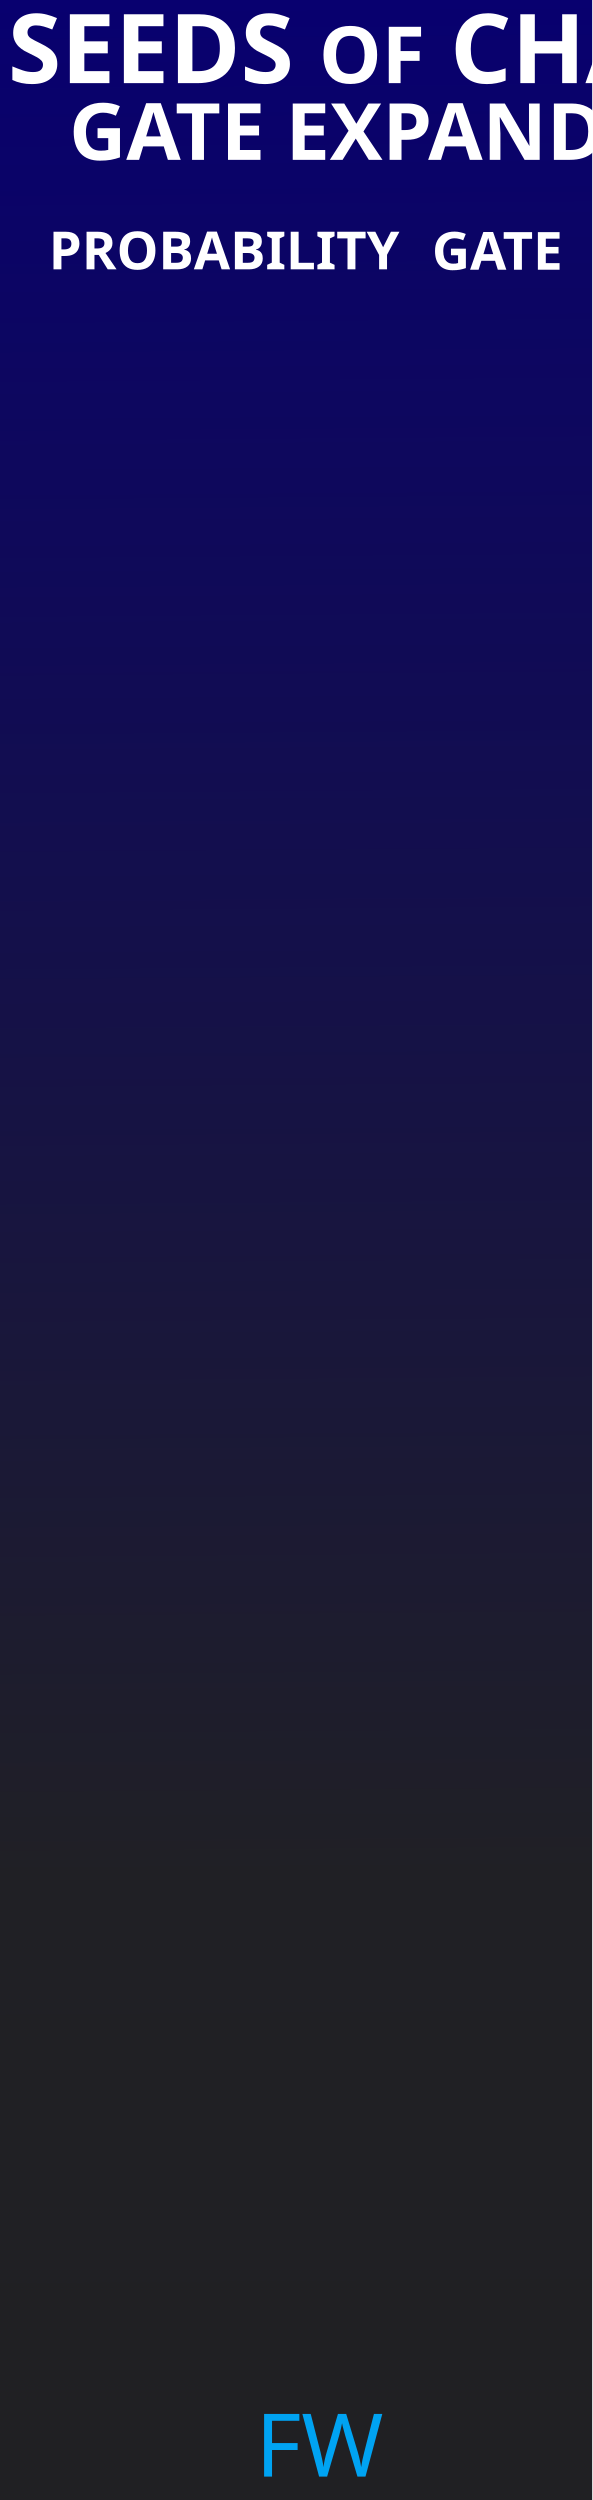
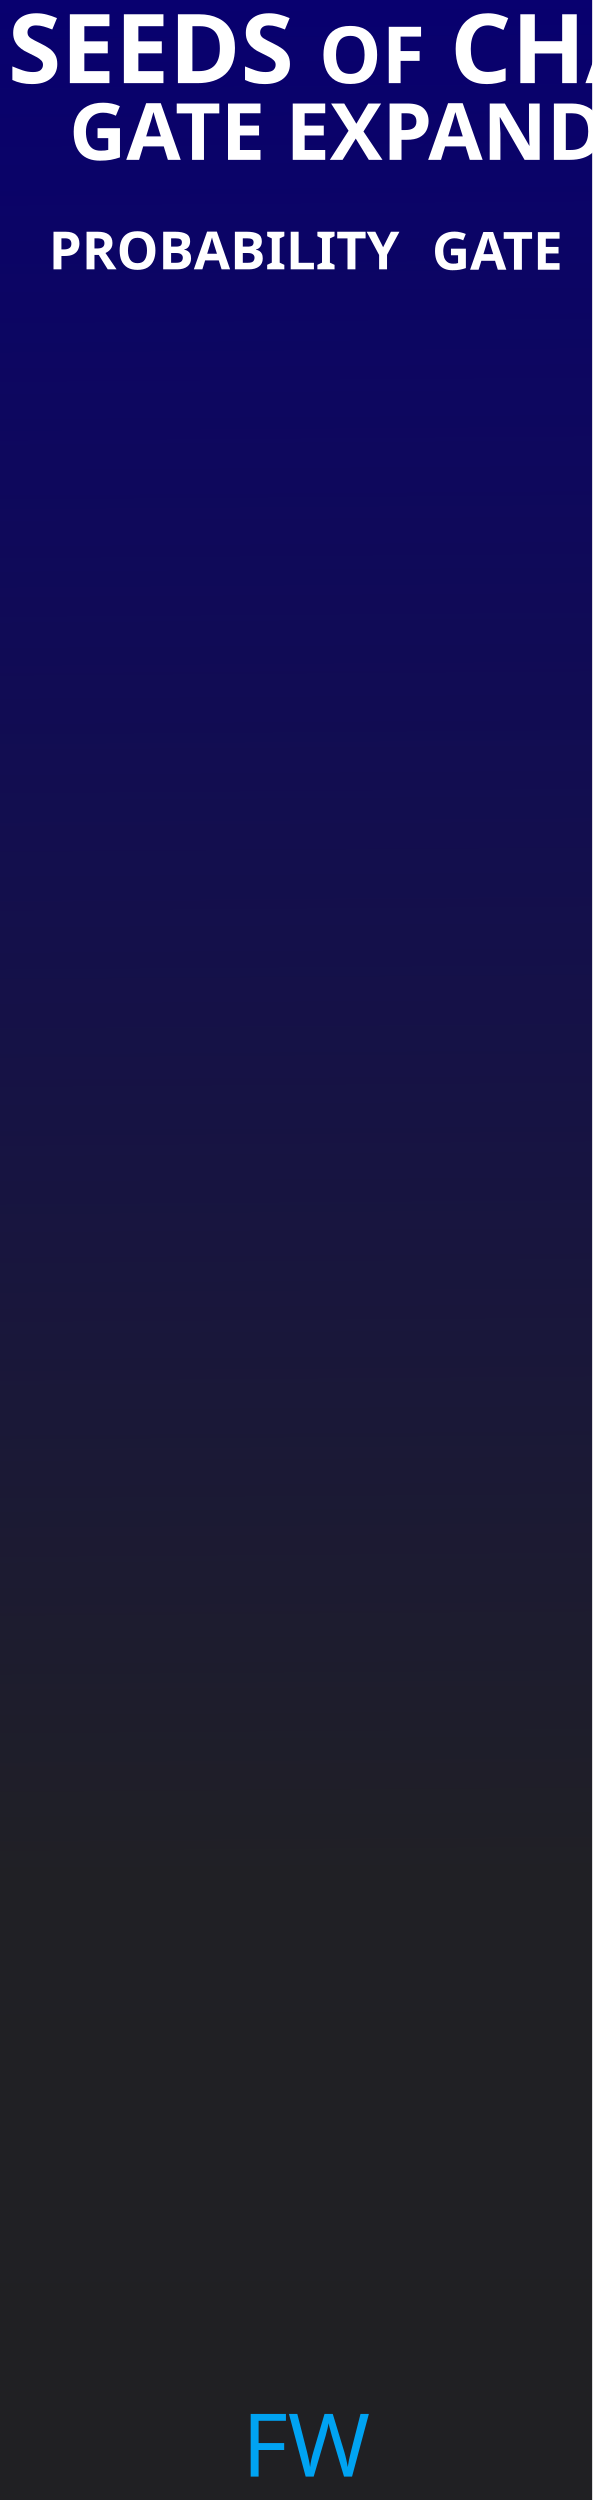
<svg xmlns="http://www.w3.org/2000/svg" xmlns:xlink="http://www.w3.org/1999/xlink" version="1.1" id="svg4541" x="0px" y="0px" viewBox="283.5 206 90 380" enable-background="new 283.5 206 90 380" xml:space="preserve" width="90" height="380">
  <defs id="defs1111">
    <linearGradient xlink:href="#linearGradient4047" id="linearGradient4049" x1="35.418" y1="158.333" x2="35.22" y2="50.462" gradientUnits="userSpaceOnUse" gradientTransform="matrix(0.9433856,0,0,3.785007,250.2743,14.99973)" />
    <linearGradient id="linearGradient4047">
      <stop style="stop-color:#202022;stop-opacity:1;" offset="0" id="stop3387" />
      <stop style="stop-color:#202025;stop-opacity:1;" offset=".3" id="stop3388" />
      <stop style="stop-color:#08006f;stop-opacity:1;" offset="1" id="stop3389" />
    </linearGradient>
  </defs>
  <path id="path33493" d="m 283.5,206 h 90 v 380 h -90 z m 0,0" style="fill:url(#linearGradient4049);fill-opacity:1;fill-rule:nonzero;stroke:none;stroke-width:0.81" />
  <g id="g3774" display="none" style="display:none">
    <path id="path3762" display="inline" d="m 306.6,109.8 -78.2,52.1" style="display:inline;fill:none;stroke:#000000;stroke-width:0.265" />
    <path id="path3764" display="inline" d="m 306.6,109.8 -26.1,52.1" style="display:inline;fill:none;stroke:#000000;stroke-width:0.265" />
    <path id="path3766" display="inline" d="m 306.6,109.8 26.1,52.1" style="display:inline;fill:none;stroke:#000000;stroke-width:0.265" />
    <path id="path3768" display="inline" d="m 306.6,109.8 78.2,52.1" style="display:inline;fill:none;stroke:#000000;stroke-width:0.265" />
  </g>
  <g id="g3755" display="none" style="display:none">
    <path id="path3749" display="inline" d="m 332.7,137.3 v -27.5 h 52.5 v 27.5" style="display:inline;fill:none;stroke:#000000;stroke-width:0.265" />
    <path id="path3740" display="inline" d="M 228.5,137.3 V 109.8 H 281 v 27.5" style="display:inline;fill:none;stroke:#000000;stroke-width:0.265" />
  </g>
  <g id="layer1" display="none" style="display:none">
    <g id="g3088" transform="matrix(0.2719137,0,0,-0.2719137,-65.705,518.544)" display="inline" style="display:inline">
      <path id="path4639" d="m 1369.3,1412.6 c -49.8,0 -90.5,40.6 -90.5,90.5 0,49.9 40.6,90.5 90.5,90.5 49.8,0 90.5,-40.6 90.5,-90.5 0,-49.9 -40.5,-90.5 -90.5,-90.5" style="fill:#e7e7e7;stroke:#909290;stroke-width:0.973" />
      <path id="path4647" d="m 1369.3,1438 c -35.8,0 -65.2,29.2 -65.2,65.2 0,35.8 29.2,65.2 65.2,65.2 35.8,0 65.2,-29.2 65.2,-65.2 0,-36 -29.2,-65.2 -65.2,-65.2" style="fill:#e7e7e7;stroke:#909290;stroke-width:0.973" />
      <path id="path4655" d="m 1409.5,1503.1 c 0,-22.1 -17.9,-40.2 -40.2,-40.2 -22.1,0 -40.2,17.9 -40.2,40.2 0,22.3 17.9,40.2 40.2,40.2 22.3,0 40.2,-17.9 40.2,-40.2" style="stroke:#909290;stroke-width:0.973" />
    </g>
    <g id="g3778" transform="matrix(0.2719137,0,0,-0.2719137,-75.62687,525.1586)" display="inline" style="display:inline">
      <path id="path3772" d="m 1118.4,1245.3 c -49.8,0 -90.5,40.6 -90.5,90.5 0,49.8 40.6,90.5 90.5,90.5 49.8,0 90.5,-40.6 90.5,-90.5 -0.1,-49.8 -40.5,-90.5 -90.5,-90.5" style="fill:#e7e7e7;stroke:#909290;stroke-width:0.973" />
      <path id="path3774" d="m 1118.4,1270.6 c -35.8,0 -65.2,29.2 -65.2,65.2 0,35.8 29.2,65.2 65.2,65.2 35.8,0 65.2,-29.2 65.2,-65.2 0,-35.9 -29.2,-65.2 -65.2,-65.2" style="fill:#e7e7e7;stroke:#909290;stroke-width:0.973" />
      <path id="path3776" d="m 1158.6,1335.8 c 0,-22.1 -17.9,-40.2 -40.2,-40.2 -22.1,0 -40.2,17.9 -40.2,40.2 0,22.3 17.9,40.2 40.2,40.2 22.3,0 40.2,-17.9 40.2,-40.2" style="stroke:#909290;stroke-width:0.973" />
    </g>
    <g id="g3786" transform="matrix(0.2719137,0,0,-0.2719137,-69.01229,525.1586)" display="inline" style="display:inline">
      <path id="path3780" d="m 1285.6,1245.3 c -49.8,0 -90.5,40.6 -90.5,90.5 0,49.8 40.6,90.5 90.5,90.5 49.8,0 90.5,-40.6 90.5,-90.5 0,-49.8 -40.5,-90.5 -90.5,-90.5" style="fill:#e7e7e7;stroke:#909290;stroke-width:0.973" />
      <path id="path3782" d="m 1285.6,1270.6 c -35.8,0 -65.2,29.2 -65.2,65.2 0,35.8 29.2,65.2 65.2,65.2 35.8,0 65.2,-29.2 65.2,-65.2 0.1,-35.9 -29.1,-65.2 -65.2,-65.2" style="fill:#e7e7e7;stroke:#909290;stroke-width:0.973" />
      <path id="path3784" d="m 1325.8,1335.8 c 0,-22.1 -17.9,-40.2 -40.2,-40.2 -22.1,0 -40.2,17.9 -40.2,40.2 0,22.3 17.9,40.2 40.2,40.2 22.3,0 40.2,-17.9 40.2,-40.2" style="stroke:#909290;stroke-width:0.973" />
    </g>
    <g id="g3794" transform="matrix(0.2719137,0,0,-0.2719137,-62.39771,525.1586)" display="inline" style="display:inline">
      <path id="path3788" d="m 1453.1,1245.3 c -49.8,0 -90.5,40.6 -90.5,90.5 0,49.8 40.6,90.5 90.5,90.5 49.8,0 90.5,-40.6 90.5,-90.5 0,-49.8 -40.7,-90.5 -90.5,-90.5" style="fill:#e7e7e7;stroke:#909290;stroke-width:0.973" />
      <path id="path3790" d="m 1453.1,1270.6 c -35.8,0 -65.2,29.2 -65.2,65.2 0,35.8 29.2,65.2 65.2,65.2 35.8,0 65.2,-29.2 65.2,-65.2 -0.2,-35.9 -29.4,-65.2 -65.2,-65.2" style="fill:#e7e7e7;stroke:#909290;stroke-width:0.973" />
      <path id="path3792" d="m 1493.1,1335.8 c 0,-22.1 -17.9,-40.2 -40.2,-40.2 -22.1,0 -40.2,17.9 -40.2,40.2 0,22.3 17.9,40.2 40.2,40.2 22.3,0 40.2,-17.9 40.2,-40.2" style="stroke:#909290;stroke-width:0.973" />
    </g>
    <g id="g3802" transform="matrix(0.2719137,0,0,-0.2719137,-55.78312,525.1586)" display="inline" style="display:inline">
      <path id="path3796" d="m 1620.4,1245.3 c -49.8,0 -90.5,40.6 -90.5,90.5 0,49.8 40.6,90.5 90.5,90.5 49.8,0 90.5,-40.6 90.5,-90.5 -0.1,-49.8 -40.7,-90.5 -90.5,-90.5" style="fill:#e7e7e7;stroke:#909290;stroke-width:0.973" />
      <path id="path3798" d="m 1620.4,1270.6 c -35.8,0 -65.2,29.2 -65.2,65.2 0,35.8 29.2,65.2 65.2,65.2 35.8,0 65.2,-29.2 65.2,-65.2 -0.2,-35.9 -29.4,-65.2 -65.2,-65.2" style="fill:#e7e7e7;stroke:#909290;stroke-width:0.973" />
      <path id="path3800" d="m 1660.6,1335.8 c 0,-22.1 -17.9,-40.2 -40.2,-40.2 -22.1,0 -40.2,17.9 -40.2,40.2 0,22.3 17.9,40.2 40.2,40.2 22.1,0 40.2,-17.9 40.2,-40.2" style="stroke:#909290;stroke-width:0.973" />
    </g>
  </g>
  <text xml:space="preserve" style="font-style:normal;font-variant:normal;font-weight:bold;font-stretch:normal;font-size:13.333px;line-height:1.25;font-family:Homenaje;-inkscape-font-specification:'Homenaje Bold';text-align:start;letter-spacing:0px;word-spacing:0px;text-anchor:start;fill:#ffffff;fill-opacity:1;stroke:none;stroke-width:1" x="284.708" y="218.639" id="text3885">
    <tspan x="284.708" y="218.639" style="font-style:normal;font-variant:normal;font-weight:bold;font-stretch:normal;font-size:14.667px;font-family:Homenaje;-inkscape-font-specification:'Homenaje Bold';text-align:start;text-anchor:start;stroke-width:1" id="tspan1013">SEEDS <tspan style="font-size:12px" id="tspan1309">OF</tspan> CHANGE</tspan>
  </text>
  <text xml:space="preserve" style="font-style:normal;font-variant:normal;font-weight:bold;font-stretch:normal;font-size:8px;line-height:1.25;font-family:Homenaje;-inkscape-font-specification:'Homenaje Bold';letter-spacing:0px;word-spacing:0px;fill:#ffffff;fill-opacity:1;stroke:none;stroke-width:1" x="349.156" y="247" id="text5443-7-5-4-0">
    <tspan id="tspan5441-1-6-2-7" x="349.156" y="247" style="font-style:normal;font-variant:normal;font-weight:bold;font-stretch:normal;font-size:8px;font-family:Homenaje;-inkscape-font-specification:'Homenaje Bold';stroke-width:1">GATE</tspan>
  </text>
  <text xml:space="preserve" style="font-style:normal;font-variant:normal;font-weight:bold;font-stretch:normal;font-size:8px;line-height:1.25;font-family:Homenaje;-inkscape-font-specification:'Homenaje Bold';letter-spacing:0px;word-spacing:0px;fill:#ffffff;fill-opacity:1;stroke:none;stroke-width:1" x="290.916" y="246.944" id="text5443-7-5-4-4-7-9">
    <tspan id="tspan5441-1-6-2-3-5-2" x="290.916" y="246.944" style="font-style:normal;font-variant:normal;font-weight:bold;font-stretch:normal;font-size:8px;font-family:Homenaje;-inkscape-font-specification:'Homenaje Bold';stroke-width:1">PROBABILITY</tspan>
  </text>
  <flowRoot xml:space="preserve" id="flowRoot2224" style="font-style:normal;font-variant:normal;font-weight:bold;font-stretch:normal;font-size:8px;line-height:1.25;font-family:Arial;-inkscape-font-specification:'Arial Bold';text-align:center;letter-spacing:0px;word-spacing:0px;text-anchor:middle;fill:#000000;fill-opacity:1;stroke:none">
    <flowRegion id="flowRegion2226" style="font-size:8px">
      <rect id="rect2228" width="183.494" height="260.039" x="-24.395" y="40.058" style="font-size:8px" />
    </flowRegion>
    <flowPara id="flowPara2230" />
  </flowRoot>
  <text xml:space="preserve" style="font-style:normal;font-variant:normal;font-weight:bold;font-stretch:normal;font-size:13.333px;line-height:1.25;font-family:Homenaje;-inkscape-font-specification:'Homenaje Bold';text-align:start;letter-spacing:0px;word-spacing:0px;text-anchor:start;fill:#ffffff;fill-opacity:1;stroke:none;stroke-width:1" x="293.999" y="230.297" id="text3885-4">
    <tspan x="293.999" y="230.297" style="font-style:normal;font-variant:normal;font-weight:bold;font-stretch:normal;font-size:12px;font-family:Homenaje;-inkscape-font-specification:'Homenaje Bold';text-align:start;text-anchor:start;stroke-width:1" id="tspan1013-3">GATE EXPANDER</tspan>
  </text>
-   <text xml:space="preserve" style="font-style:normal;font-variant:normal;font-weight:bold;font-stretch:normal;font-size:13.374px;line-height:1.25;font-family:Consolas;-inkscape-font-specification:'Consolas Bold';text-align:start;letter-spacing:0px;word-spacing:0px;text-anchor:start;fill:#00a3f2;fill-opacity:1;stroke:none;stroke-width:1.003" x="321.37" y="584.201" id="text3885-7" transform="scale(1.003023,0.9969864)">
-     <tspan id="tspan3883-0" x="321.37" y="584.201" style="font-style:normal;font-variant:normal;font-weight:normal;font-stretch:normal;font-family:'Bradley Gratis';-inkscape-font-specification:'Bradley Gratis';text-align:start;text-anchor:start;fill:#00a3f2;fill-opacity:1;stroke-width:1.003">FW</tspan>
+   <text xml:space="preserve" style="font-style:normal;font-variant:normal;font-weight:bold;font-stretch:normal;font-size:13.374px;line-height:1.25;font-family:Consolas;-inkscape-font-specification:'Consolas Bold';text-align:start;letter-spacing:0px;word-spacing:0px;text-anchor:start;fill:#00a3f2;fill-opacity:1;stroke:none;stroke-width:1.003" x="319.334" y="584.201" id="text3885-7" transform="scale(1.003023,0.9969864)">
+     <tspan id="tspan3883-0" x="319.334" y="584.201" style="font-style:normal;font-variant:normal;font-weight:normal;font-stretch:normal;font-family:'Bradley Gratis';-inkscape-font-specification:'Bradley Gratis';text-align:start;text-anchor:start;fill:#00a3f2;fill-opacity:1;stroke-width:1.003">FW</tspan>
  </text>
</svg>
